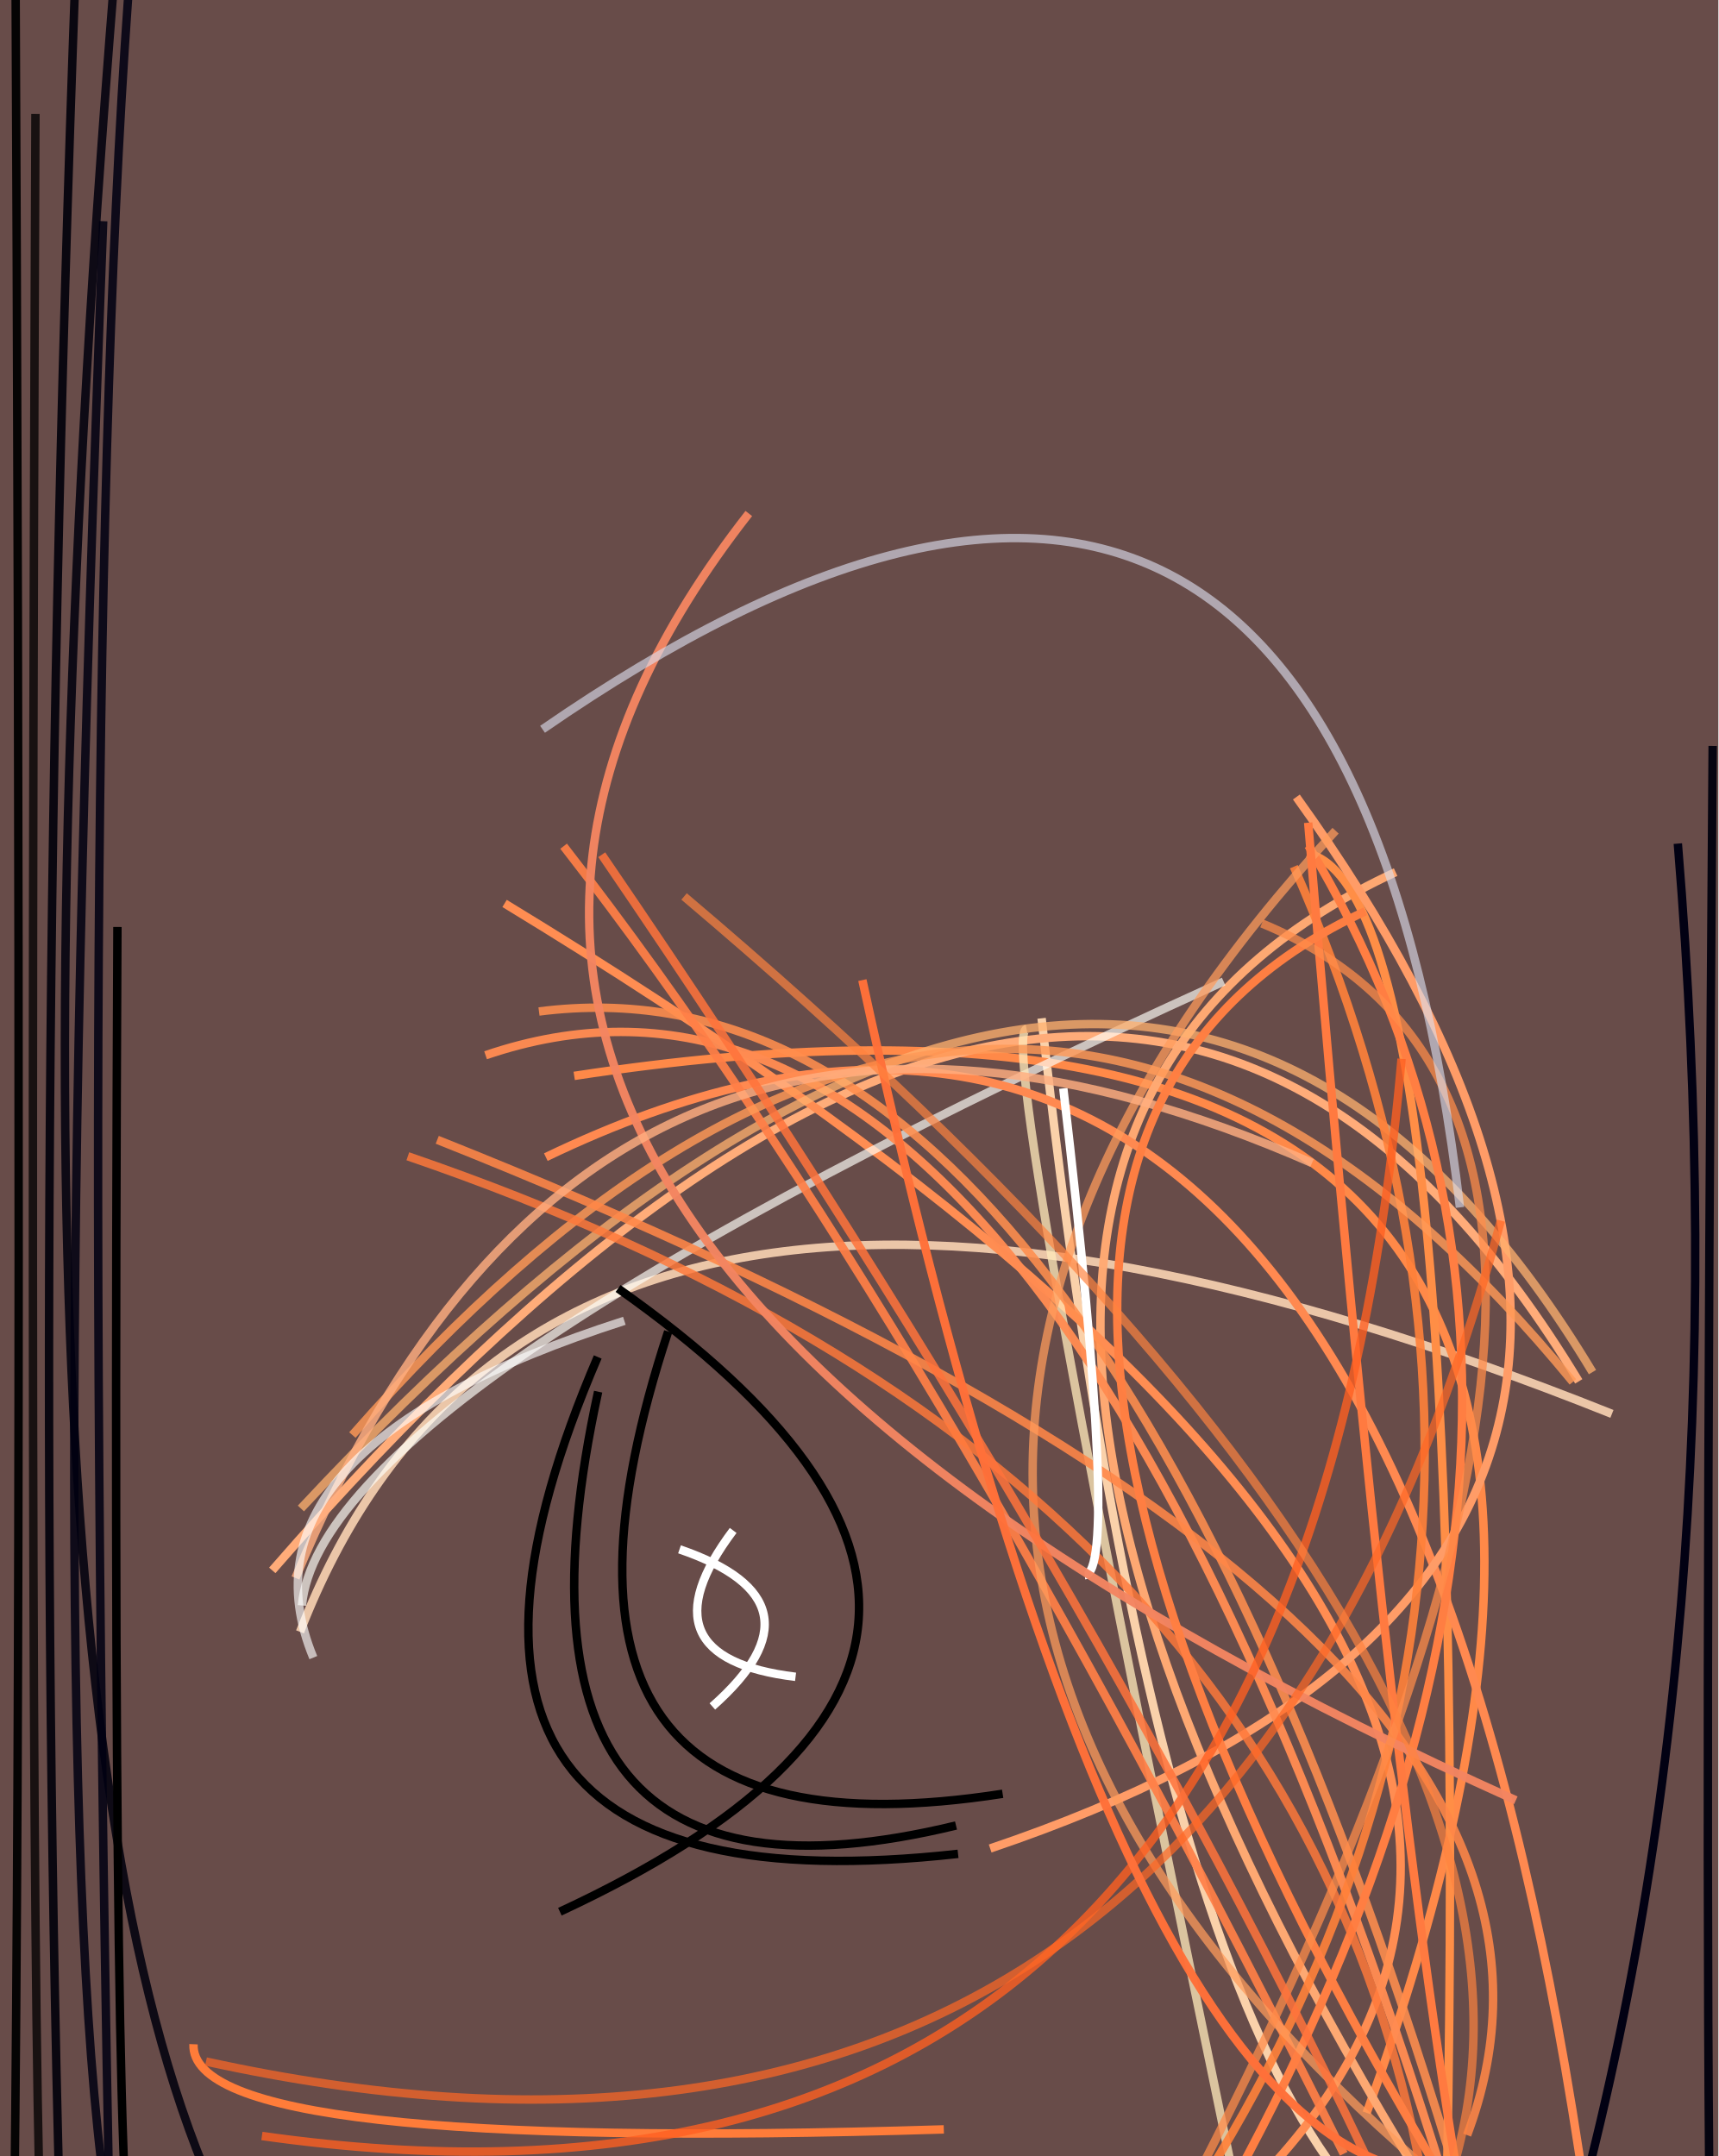
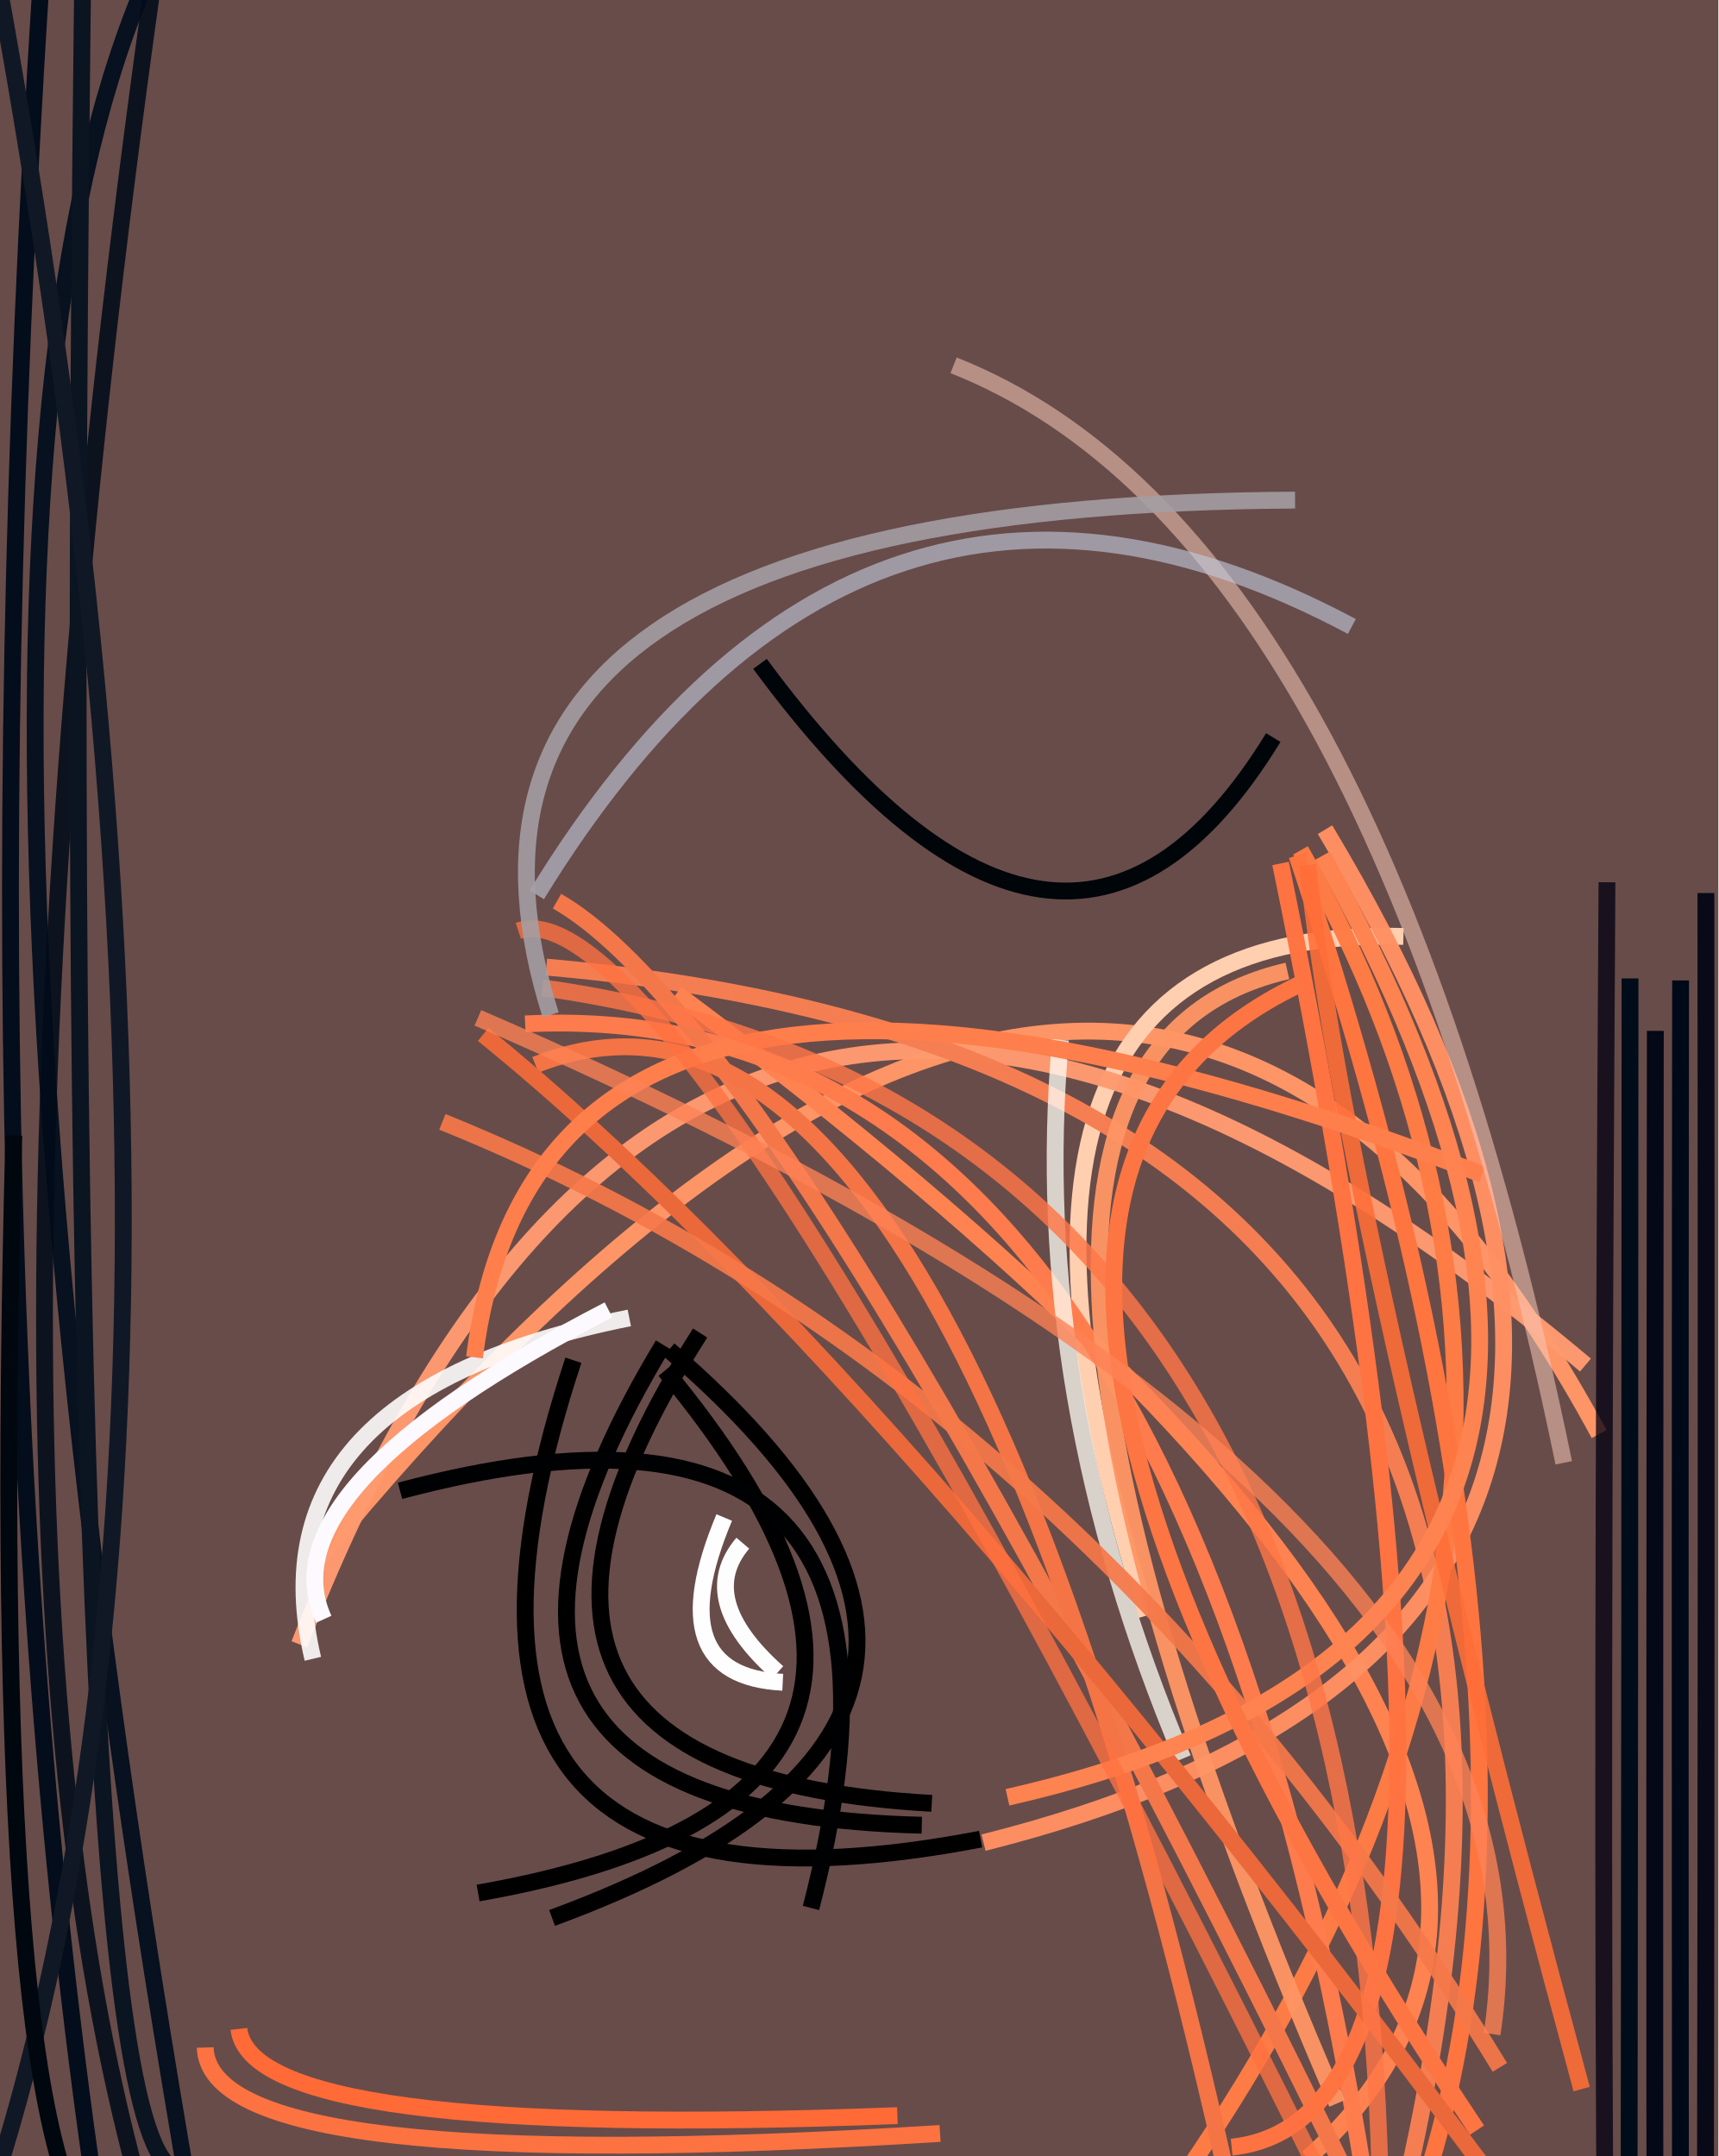
<svg xmlns="http://www.w3.org/2000/svg" width="816" height="1024" viewBox="0 0 204 256">
  <rect width="204" height="256" fill="#684c49" />
-   <path d="M123.661 120.911 Q140.3 271 180.297 271" fill="none" stroke="#ffd6ae" stroke-opacity="0.965" stroke-width="1" />
-   <path d="M191.372 167.882 Q65.203 117.42 35.621 193.765" fill="none" stroke="#ffd8b6" stroke-opacity="0.871" stroke-width="1" />
-   <path d="M68.171 127.75 Q215.097 105.213 162.249 250.879" fill="none" stroke="#ff8948" stroke-width="1" />
-   <path d="M187.433 164.021 Q131.798 72.042 32.326 186.464" fill="none" stroke="#ffac79" stroke-width="1" />
-   <path d="M176.458 271 Q90.582 138.354 165.692 103.555" fill="none" stroke="#ffaa73" stroke-opacity="0.984" stroke-width="1" />
-   <path d="M171.796 258.25 Q174.594 105.632 155.18 101.315" fill="none" stroke="#ff8e46" stroke-width="1" />
-   <path d="M147.6 260.676 Q210.885 199.073 59.904 107.273" fill="none" stroke="#ff8d52" stroke-width="1" />
-   <path d="M145.273 116.543 Q38.258 165.049 35.843 190.629" fill="none" stroke="#fffff8" stroke-opacity="0.663" stroke-width="1" />
-   <path d="M121.874 122.173 Q118.018 122.954 148.671 269.142" fill="none" stroke="#ffe8ba" stroke-opacity="0.765" stroke-width="1" />
-   <path d="M64.802 137.396 Q165.472 88.951 189.064 266.794" fill="none" stroke="#ff8950" stroke-width="1" />
-   <path d="M1.708 261.906 Q2.683 175.778 1.792 -16" fill="none" stroke="#000000" stroke-opacity="0.949" stroke-width="1" />
-   <path d="M172.067 255.612 Q128.131 111.842 63.988 120.104" fill="none" stroke="#ff8e4d" stroke-opacity="0.882" stroke-width="1" />
-   <path d="M153.907 94.636 Q219 185.216 117.553 219.487" fill="none" stroke="#ff9c67" stroke-width="1" />
-   <path d="M4.208 13.52 Q3.326 229.389 5.017 271" fill="none" stroke="#000000" stroke-opacity="0.773" stroke-width="1" />
-   <path d="M171.71 259.571 Q122.989 103.028 57.648 125.3" fill="none" stroke="#ff8b51" stroke-opacity="0.961" stroke-width="1" />
-   <path d="M35.725 179.115 Q134.808 72.836 189.064 162.924" fill="none" stroke="#ffb06f" stroke-opacity="0.753" stroke-width="1" />
-   <path d="M9.314 -12.726 Q3.523 138.283 7.334 271" fill="none" stroke="#00000a" stroke-opacity="0.906" stroke-width="1" />
-   <path d="M66.914 100.475 Q110.028 155.986 159.531 255.736" fill="none" stroke="#ff7f46" stroke-opacity="0.925" stroke-width="1" />
-   <path d="M153.608 102.907 Q192.22 190.7 134.85 271" fill="none" stroke="#ff813a" stroke-opacity="0.91" stroke-width="1" />
-   <path d="M14.103 -9.113 Q-4.301 212.79 30.244 269.586" fill="none" stroke="#00000d" stroke-opacity="0.867" stroke-width="1" />
-   <path d="M41.836 170.393 Q119.415 81.965 186.737 164.087" fill="none" stroke="#ff9956" stroke-opacity="0.824" stroke-width="1" />
-   <path d="M139.604 271 Q198.503 172.652 155.336 100.41" fill="none" stroke="#ff7e42" stroke-width="1" />
-   <path d="M16.523 -16 Q8.922 62.477 13.165 271" fill="none" stroke="#000012" stroke-opacity="0.867" stroke-width="1" />
-   <path d="M51.911 135.337 Q196.932 193.079 174.179 253.519" fill="none" stroke="#ff8747" stroke-opacity="0.878" stroke-width="1" />
-   <path d="M171.913 259.675 Q80.489 183.368 158.56 98.637" fill="none" stroke="#ff9c5c" stroke-opacity="0.733" stroke-width="1" />
-   <path d="M175.299 271 Q165.404 219.414 155.312 97.685" fill="none" stroke="#ff7a40" stroke-width="1" />
-   <path d="M48.418 137.293 Q156.413 174.331 169.674 263.528" fill="none" stroke="#ff793a" stroke-opacity="0.831" stroke-width="1" />
-   <path d="M126.237 129.232 Q132.957 186.7 128.795 187.035" fill="none" stroke="#ffffff" stroke-width="1" />
-   <path d="M179.961 213.765 Q24.269 143.614 88.899 60.973" fill="none" stroke="#f48561" stroke-opacity="0.961" stroke-width="1" />
-   <path d="M94.451 199.103 Q75.7 196.82 87.043 181.723" fill="none" stroke="#ffffff" stroke-width="1" />
-   <path d="M155.763 138.092 Q70.944 100.92 35.083 187.365" fill="none" stroke="#ffad7f" stroke-opacity="0.824" stroke-width="1" />
-   <path d="M162.089 108.206 Q95.709 139.129 178.938 271" fill="none" stroke="#ff7f42" stroke-opacity="0.988" stroke-width="1" />
-   <path d="M203.332 88.573 Q202.335 217.917 203.066 271" fill="none" stroke="#00000d" stroke-opacity="0.949" stroke-width="1" />
-   <path d="M149.809 109.648 Q207.404 133.424 140.186 262.104" fill="none" stroke="#ff8c4a" stroke-opacity="0.737" stroke-width="1" />
-   <path d="M12.253 26.263 Q4.793 220.018 13.514 266.813" fill="none" stroke="#000011" stroke-opacity="0.851" stroke-width="1" />
-   <path d="M199.196 100.167 Q207.061 195.513 184.983 271" fill="none" stroke="#000113" stroke-opacity="0.984" stroke-width="1" />
-   <path d="M22.972 242.728 Q22.447 255.613 112.05 252.84" fill="none" stroke="#ff7c39" stroke-width="1" />
-   <path d="M70.963 161.123 Q42.225 228.055 113.741 220.123" fill="none" stroke="#000000" stroke-width="1" />
-   <path d="M31.094 253.623 Q153.699 271 166.395 125.721" fill="none" stroke="#ff5f21" stroke-opacity="0.788" stroke-width="1" />
-   <path d="M169.096 271 Q134.257 193.447 71.44 101.489" fill="none" stroke="#ff733b" stroke-opacity="0.855" stroke-width="1" />
-   <path d="M66.47 226.995 Q133.866 195.666 73.376 152.991" fill="none" stroke="#000000" stroke-width="1" />
-   <path d="M178.188 144.935 Q144.134 271 24.454 244.782" fill="none" stroke="#ff6825" stroke-opacity="0.706" stroke-width="1" />
-   <path d="M84.573 202.621 Q98.707 190.136 80.673 183.963" fill="none" stroke="#ffffff" stroke-width="1" />
-   <path d="M71.012 165.244 Q56.82 230.49 113.5 216.758" fill="none" stroke="#000000" stroke-width="1" />
-   <path d="M16.151 270.987 Q13.173 271 13.941 110.068" fill="none" stroke="#000000" stroke-width="1" />
-   <path d="M102.383 116.375 Q134.078 262.059 173.702 257.975" fill="none" stroke="#ff7039" stroke-opacity="0.98" stroke-width="1" />
-   <path d="M79.328 158.102 Q58.177 222.462 119.036 212.991" fill="none" stroke="#000000" stroke-width="1" />
-   <path d="M166.562 271 Q202.987 209.489 81.215 106.444" fill="none" stroke="#ff823f" stroke-opacity="0.69" stroke-width="1" />
-   <path d="M74.123 156.83 Q26.919 171.996 37.199 196.823" fill="none" stroke="#ffffff" stroke-opacity="0.631" stroke-width="1" />
-   <path d="M64.411 86.596 Q158.801 21.408 173.327 143.364" fill="none" stroke="#dadded" stroke-opacity="0.627" stroke-width="1" />
+   <path d="M37.201 185.865 Q134.216 67.341 189.848 170.277" fill="none" stroke="#ff9566" stroke-opacity="0.992" stroke-width="2" />
+   <path d="M166.616 111.19 Q110.198 109.64 136.171 191.803" fill="none" stroke="#ffcfb0" stroke-width="2" />
+   <path d="M35.543 195.24 Q82.904 73.443 188.232 162.085" fill="none" stroke="#ff9a70" stroke-opacity="0.973" stroke-width="2" />
+   <path d="M166.853 259.635 Q197.663 126.517 64.858 114.831" fill="none" stroke="#f57f53" stroke-opacity="0.996" stroke-width="2" />
+   <path d="M155.256 256.236 Q205.704 211.502 80.312 117.969" fill="none" stroke="#ff8350" stroke-width="2" />
+   <path d="M116.767 218.792 Q214.708 194.165 157.306 98.511" fill="none" stroke="#ff9063" stroke-opacity="0.98" stroke-width="2" />
+   <path d="M12.892 270.943 Q-5.828 153.576 5.533 -12.241" fill="none" stroke="#020c1a" stroke-opacity="0.969" stroke-width="2" />
+   <path d="M136.985 263.399 Q198.393 178.315 154.401 100.97" fill="none" stroke="#ff7c44" stroke-opacity="0.984" stroke-width="2" />
+   <path d="M62.347 121.576 Q141.777 117.67 163.33 267.479" fill="none" stroke="#ff7c4c" stroke-opacity="0.984" stroke-width="2" />
+   <path d="M37.143 196.963 Q29.704 165.488 74.713 156.489" fill="none" stroke="#ffffff" stroke-opacity="0.886" stroke-width="2" />
+   <path d="M164.706 270.825 Q191.014 212.387 153.977 101.568" fill="none" stroke="#ff7540" stroke-width="2" />
+   <path d="M158.741 249.754 Q105.368 126.194 152.84 115.287" fill="none" stroke="#ff9564" stroke-opacity="0.953" stroke-width="2" />
+   <path d="M23.864 268.566 Q-16 43.065 24.834 -16" fill="none" stroke="#06111f" stroke-opacity="0.98" stroke-width="2" />
+   <path d="M66.129 107.002 Q94.612 123.255 166.127 271" fill="none" stroke="#f4774a" stroke-width="2" />
+   <path d="M146.223 254.945 Q182.518 251.218 152.033 102.526" fill="none" stroke="#ff7442" stroke-opacity="0.996" stroke-width="2" />
+   <path d="M140.435 208.808 Q122.162 165.468 125.902 123.47" fill="none" stroke="#fffff7" stroke-opacity="0.749" stroke-width="2" />
+   <path d="M16.313 258.851 Q-6.51 174.92 17.889 -0.114" fill="none" stroke="#000b19" stroke-opacity="0.871" stroke-width="2" />
+   <path d="M147.288 265.858 Q112.992 106.887 63.564 126.436" fill="none" stroke="#f47445" stroke-width="2" />
+   <path d="M92.927 199.751 Q78.094 199.001 85.982 180.188" fill="none" stroke="#ffffff" stroke-opacity="0.992" stroke-width="2" />
+   <path d="M57.365 122.825 Q106.331 162.483 186.324 271" fill="none" stroke="#eb683a" stroke-width="2" />
+   <path d="M116.418 218.376 Q44.755 232.137 68.074 161.513" fill="none" stroke="#000000" stroke-width="2" />
+   <path d="M21.294 257.648 Q6.412 257.861 9.956 -13.918" fill="none" stroke="#0b1421" stroke-width="2" />
+   <path d="M52.519 133.205 Q128.203 163.841 178.067 245.476" fill="none" stroke="#f57849" stroke-opacity="0.925" stroke-width="2" />
+   <path d="M109.438 216.725 Q45.242 215.142 78.727 159.679" fill="none" stroke="#000000" stroke-width="2" />
+   <path d="M187.781 248.055 Q159.301 143.013 155.254 102.705" fill="none" stroke="#ff6e38" stroke-opacity="0.886" stroke-width="2" />
+   <path d="M202.48 256.605 Q202.608 190.027 202.529 106.038" fill="none" stroke="#000515" stroke-opacity="0.925" stroke-width="2" />
+   <path d="M175.963 139.444 Q64.486 96.68 56.328 161.17" fill="none" stroke="#ff7f4c" stroke-opacity="0.992" stroke-width="2" />
+   <path d="M199.522 116.413 Q199.431 183.913 199.513 270.118" fill="none" stroke="#000917" stroke-width="2" />
+   <path d="M24.365 243.118 Q24.815 258.74 111.606 253.325" fill="none" stroke="#ff7341" stroke-opacity="0.984" stroke-width="2" />
+   <path d="M157.013 101.601 Q208.011 193.36 119.608 213.41" fill="none" stroke="#ff8450" stroke-opacity="0.988" stroke-width="2" />
+   <path d="M196.523 122.401 Q196.405 233.866 196.491 269.267" fill="none" stroke="#000514" stroke-opacity="0.953" stroke-width="2" />
+   <path d="M64.371 117.287 Q165.299 131.381 163.936 271" fill="none" stroke="#ff7647" stroke-opacity="0.824" stroke-width="2" />
+   <path d="M-2.757 265.51 Q31.865 165.145 -2.424 -13.939" fill="none" stroke="#101825" stroke-width="2" />
+   <path d="M79.415 160.274 Q130.189 203.989 65.542 227.732" fill="none" stroke="#000000" stroke-width="2" />
+   <path d="M92.317 198.591 Q82.552 189.862 88.188 183.237" fill="none" stroke="#ffffff" stroke-opacity="0.988" stroke-width="2" />
+   <path d="M193.519 116.174 Q193.503 194.012 193.402 269.385" fill="none" stroke="#000c19" stroke-width="2" />
+   <path d="M185.652 173.69 Q162.8 62.971 113.21 43.377" fill="none" stroke="#f8c7b8" stroke-opacity="0.545" stroke-width="2" />
+   <path d="M106.542 251.207 Q29.871 254.129 28.363 240.907" fill="none" stroke="#ff6a37" stroke-width="2" />
+   <path d="M78.956 162.731 Q120.992 213.477 56.76 224.775" fill="none" stroke="#000000" stroke-width="2" />
+   <path d="M160.495 74.387 Q102.326 43.346 63.722 106.246" fill="none" stroke="#c2cbde" stroke-opacity="0.608" stroke-width="2" />
+   <path d="M38.435 192.267 Q31.3 176.689 72.245 155.531" fill="none" stroke="#fcf9ff" stroke-width="2" />
+   <path d="M190.599 269.605 Q190.116 212.326 190.783 104.757" fill="none" stroke="#000011" stroke-opacity="0.757" stroke-width="2" />
+   <path d="M154.583 116.736 Q101.174 141.735 175.351 252.925" fill="none" stroke="#fd7543" stroke-width="2" />
+   <path d="M61.538 110.526 Q80.972 104.026 161.73 268.416" fill="none" stroke="#ff7140" stroke-opacity="0.78" stroke-width="2" />
+   <path d="M12.751 267.151 Q-1.597 257.299 1.639 134.832" fill="none" stroke="#00070e" stroke-width="2" />
+   <path d="M56.735 120.857 Q186.947 177.159 177.141 241.519" fill="none" stroke="#fe8255" stroke-opacity="0.788" stroke-width="2" />
+   <path d="M47.493 177.016 Q113.718 159.465 96.277 226.55" fill="none" stroke="#000102" stroke-width="2" />
+   <path d="M110.622 214.127 Q49.564 210.711 83.122 158.283" fill="none" stroke="#000000" stroke-width="2" />
+   <path d="M90.227 78.826 Q126.465 127.971 151.166 87.577" fill="none" stroke="#000509" stroke-width="2" />
+   <path d="M65.37 120.5 Q46.298 59.956 153.754 59.382" fill="none" stroke="#a49fa5" stroke-opacity="0.878" stroke-width="2" />
</svg>
